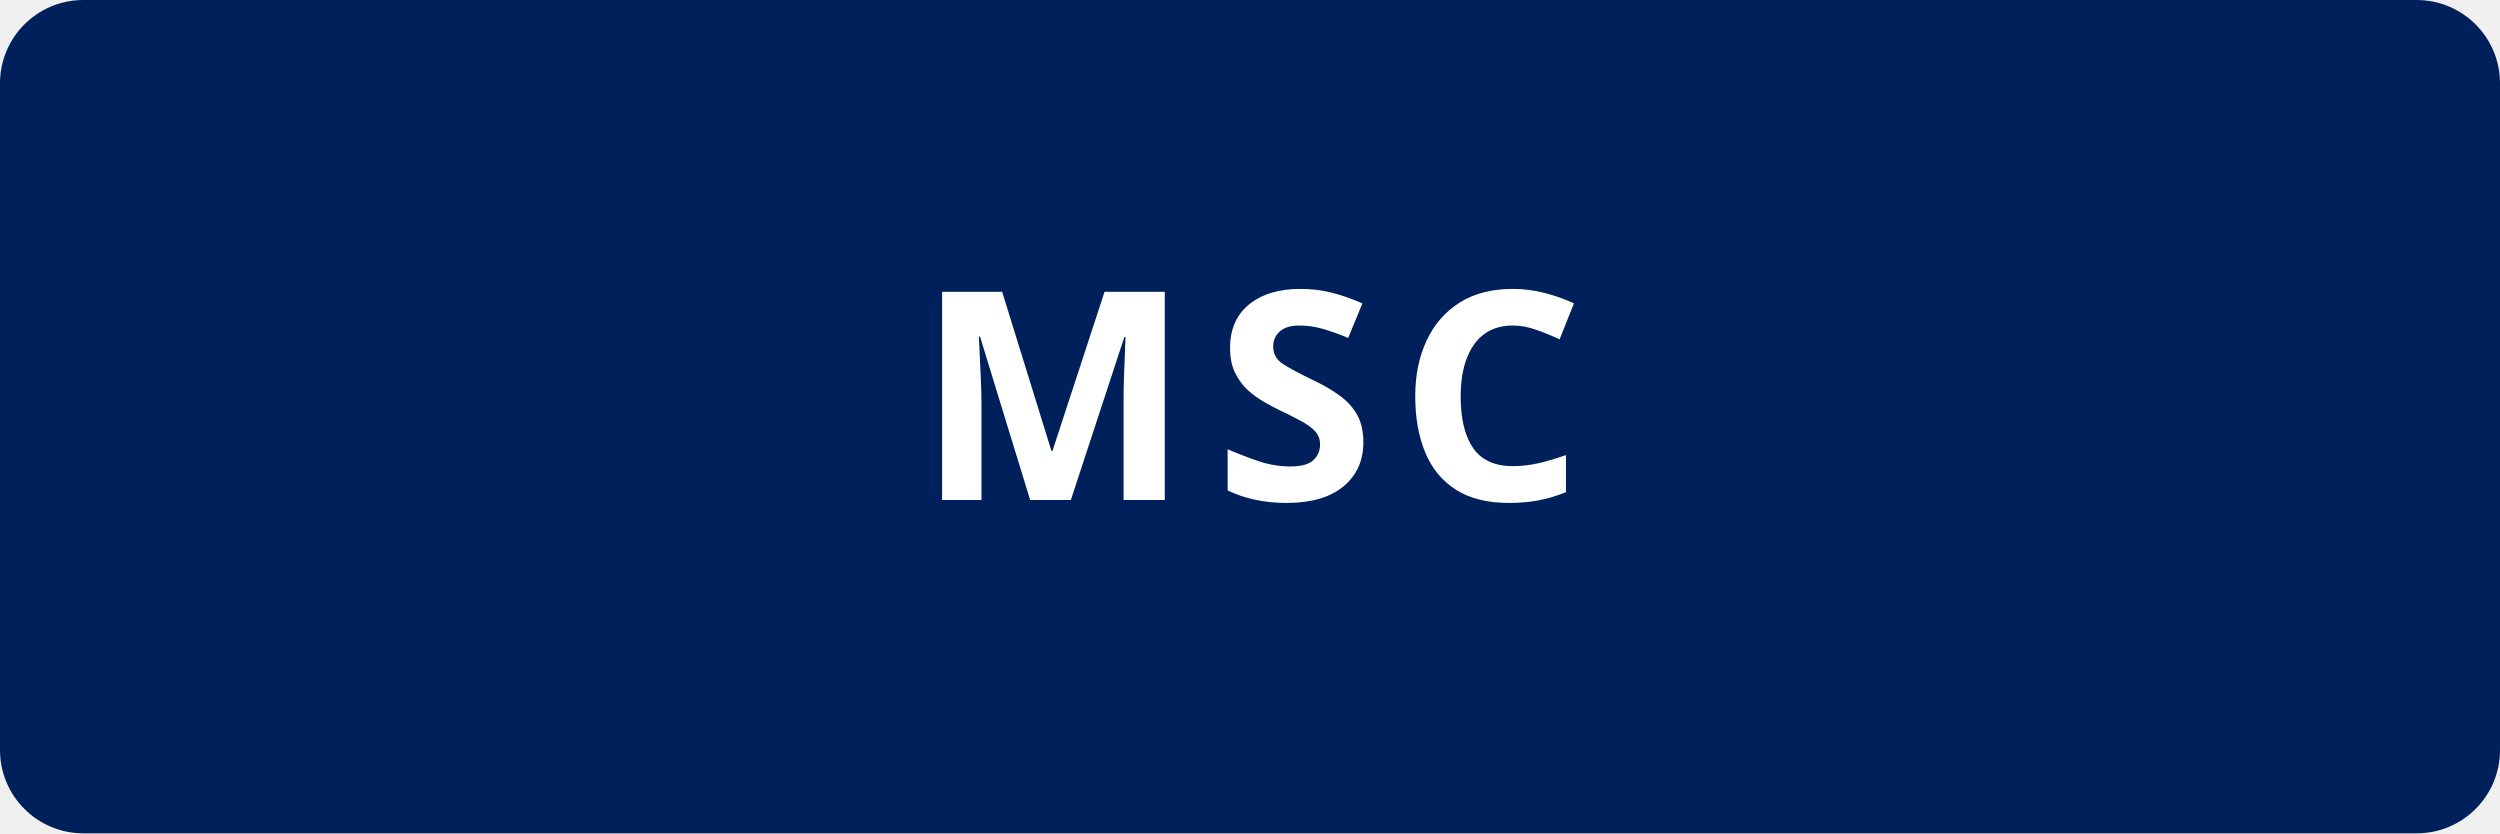
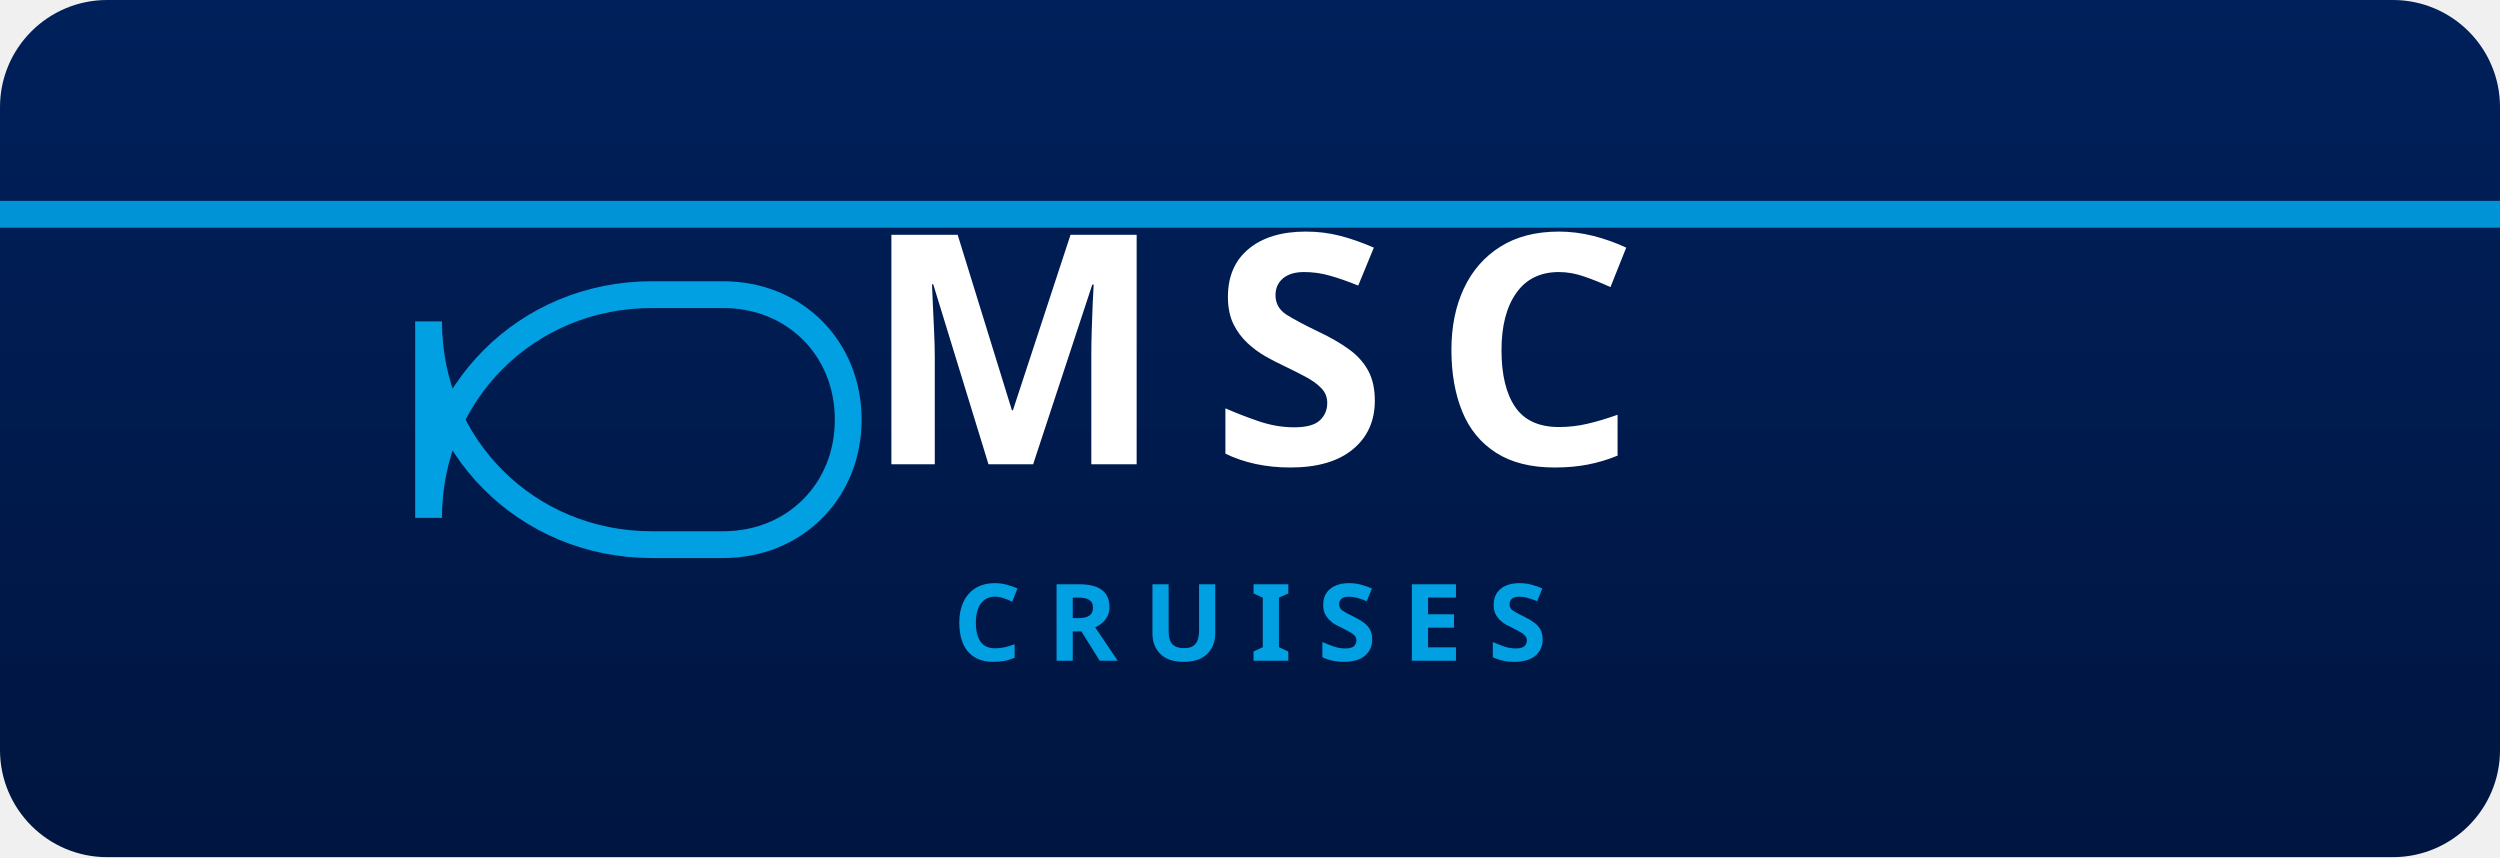
- <svg xmlns="http://www.w3.org/2000/svg" viewBox="0 0 240 80" role="img" aria-label="MSC Cruises">
-   <rect width="240" height="80" rx="8" fill="#00205b" />
-   <text x="120" y="48" text-anchor="middle" fill="#ffffff" font-family="system-ui, sans-serif" font-size="28" font-weight="700" letter-spacing="0.08em">MSC</text>
+ <svg xmlns="http://www.w3.org/2000/svg" viewBox="0 0 280 96" role="img" aria-label="MSC Cruises">
+   <defs>
+     <linearGradient id="msc-bg" x1="0" y1="0" x2="0" y2="96" gradientUnits="userSpaceOnUse">
+       <stop offset="0%" stop-color="#00205b" />
+       <stop offset="100%" stop-color="#001540" />
+     </linearGradient>
+   </defs>
+   <rect width="280" height="96" rx="12" fill="url(#msc-bg)" />
+   <path d="M0 24h280" stroke="#00a0e3" stroke-width="3" opacity="0.9" />
+   <path d="M48 58c0-14 11-25 25-25h8c8 0 14 6 14 14s-6 14-14 14h-8c-14 0-25-11-25-25z" fill="none" stroke="#00a0e3" stroke-width="3" />
+   <text x="140" y="52" text-anchor="middle" fill="#ffffff" font-family="system-ui, sans-serif" font-size="36" font-weight="800" letter-spacing="0.14em">MSC</text>
+   <text x="140" y="74" text-anchor="middle" fill="#00a0e3" font-family="system-ui, sans-serif" font-size="12" font-weight="600" letter-spacing="0.24em">CRUISES</text>
</svg>
